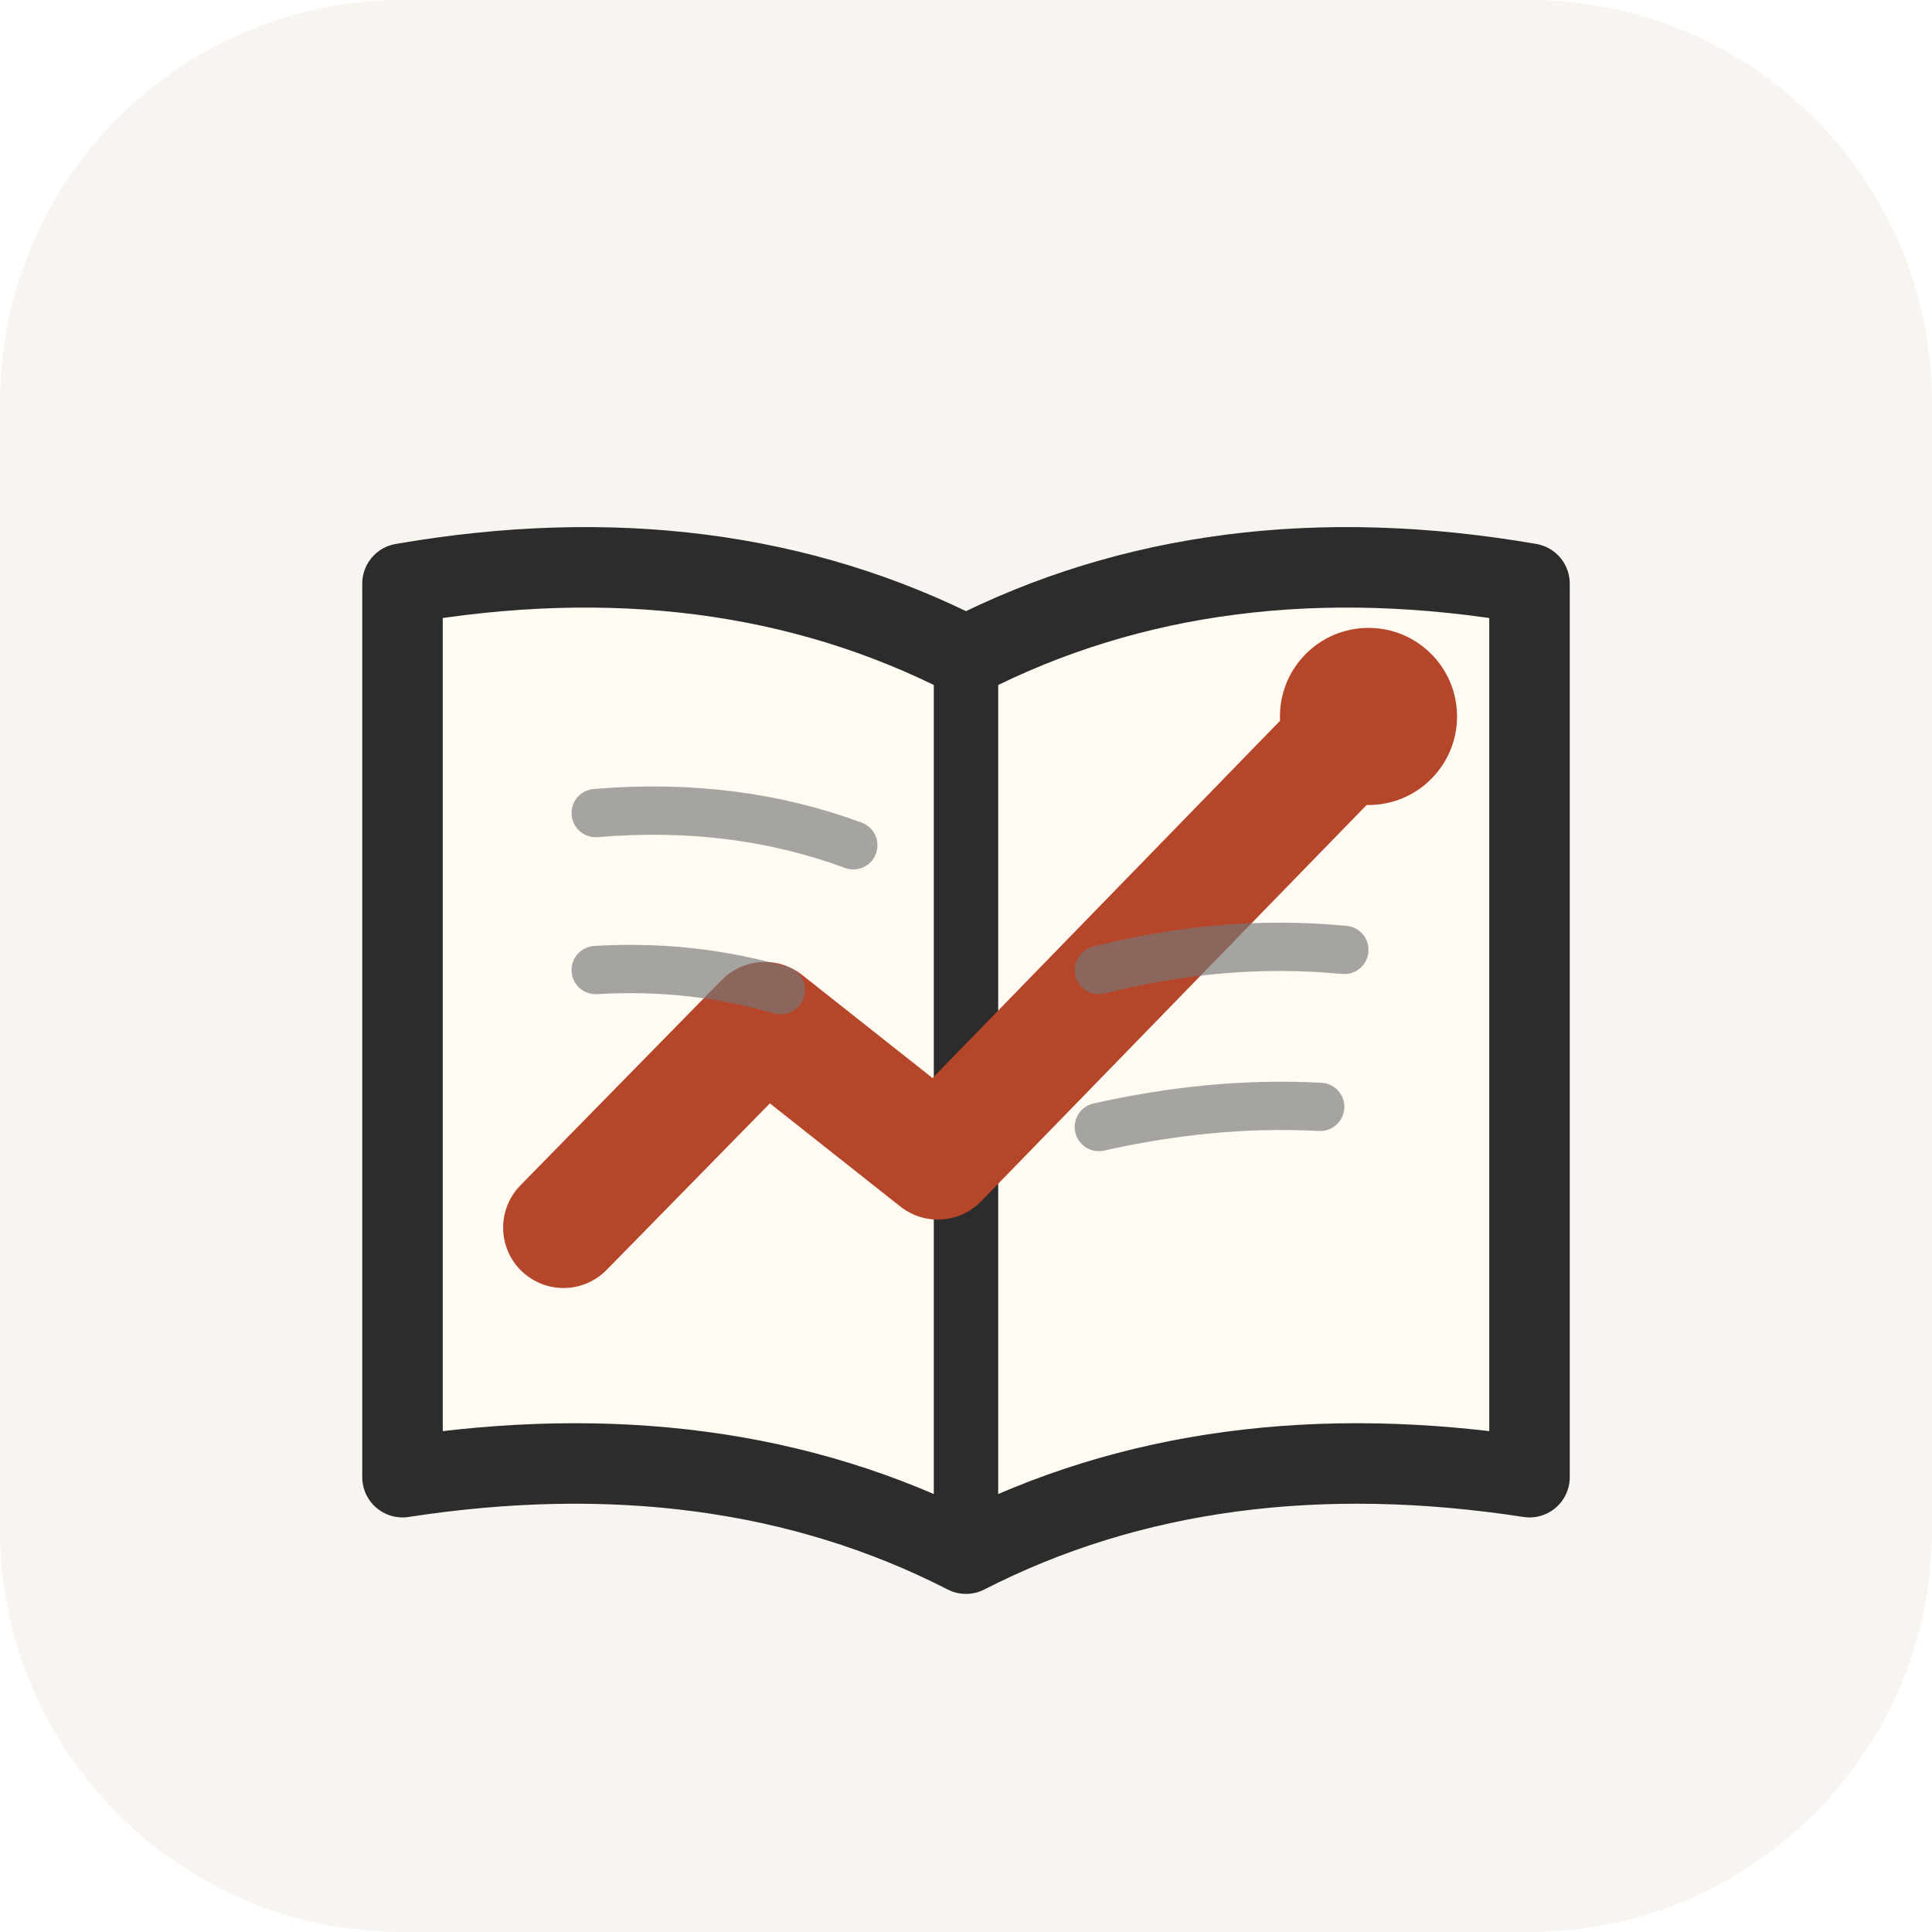
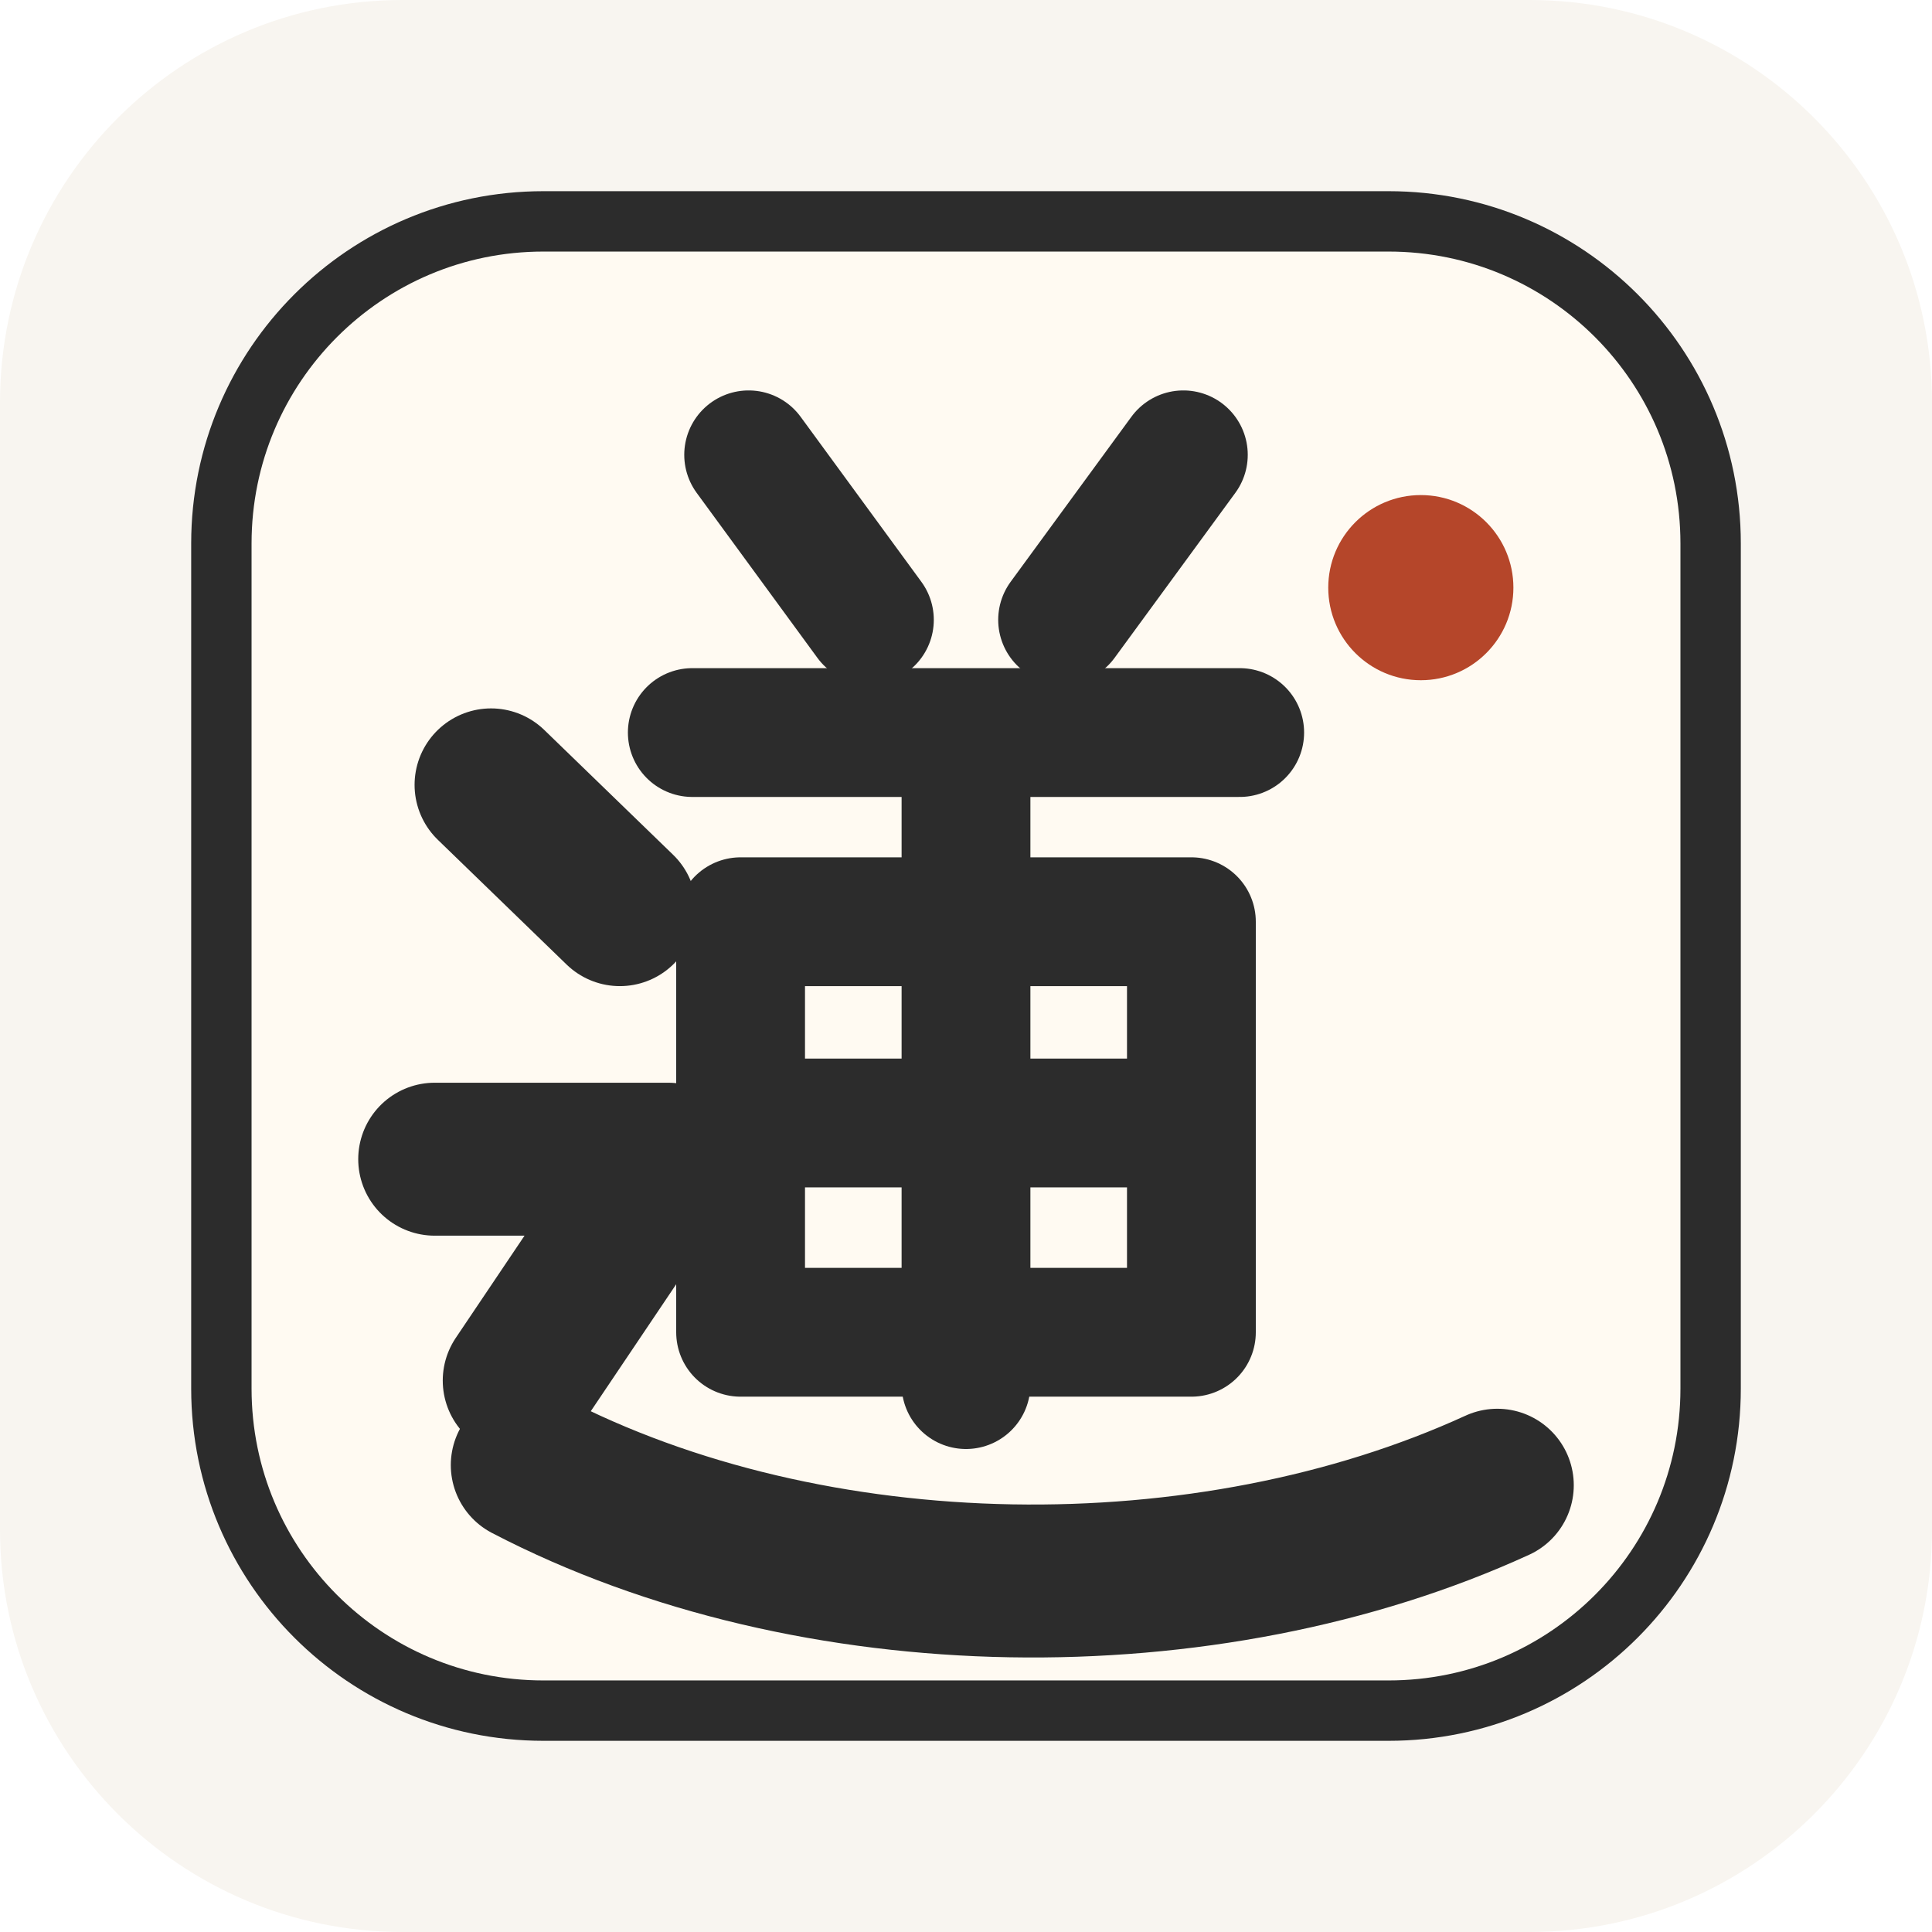
- <svg xmlns="http://www.w3.org/2000/svg" viewBox="0 0 48 48" role="img" aria-label="段永平投资问答录">
+ <svg xmlns="http://www.w3.org/2000/svg" viewBox="0 0 48 48" role="img" aria-label="大道总纲">
  <rect width="48" height="48" rx="10" fill="#f8f5f0" />
-   <path d="M10 14.5c5.2-.9 9.9-.3 14 1.8 4.1-2.1 8.8-2.7 14-1.8v22.2c-5.2-.8-9.9-.2-14 1.9-4.1-2.1-8.8-2.7-14-1.9V14.5z" fill="#fffaf2" stroke="#2c2c2c" stroke-width="2" stroke-linejoin="round" />
-   <path d="M24 16.3v22.1" stroke="#2c2c2c" stroke-width="1.6" stroke-linecap="round" />
-   <path d="M14 30.5l5-5.1 4.3 3.4 10.7-11" fill="none" stroke="#b5462a" stroke-width="3" stroke-linecap="round" stroke-linejoin="round" />
-   <circle cx="34" cy="17.8" r="2.2" fill="#b5462a" />
-   <path d="M14.8 20.2c2.4-.2 4.5.1 6.4.8M14.8 24.1c1.7-.1 3.2.1 4.6.5M27.3 24.1c2-.5 4-.7 6.1-.5M27.3 28c1.8-.4 3.6-.6 5.5-.5" stroke="#777777" stroke-width="1.2" stroke-linecap="round" opacity=".65" />
+   <rect x="5.5" y="5.5" width="37" height="37" rx="8" fill="#fffaf2" stroke="#2c2c2c" stroke-width="1.5" />
+   <path d="M18.6 11.3l3 4.1M29.4 11.3l-3 4.1" fill="none" stroke="#2c2c2c" stroke-width="3.2" stroke-linecap="round" />
+   <path d="M17.2 18.2h13.6M24 18.2v16.2M18.4 22.9h11.2v10.2H18.4zM18.9 27.9h10.2" fill="none" stroke="#2c2c2c" stroke-width="3.2" stroke-linecap="round" stroke-linejoin="round" />
+   <path d="M12.2 19.5l3.2 3.1M10.8 28.8h5.8l-3.7 5.5M13.1 36.4c7.1 3.7 16.9 3.8 24.1.5" fill="none" stroke="#2c2c2c" stroke-width="3.8" stroke-linecap="round" stroke-linejoin="round" />
+   <circle cx="35.3" cy="14.6" r="2.3" fill="#b5462a" />
</svg>
